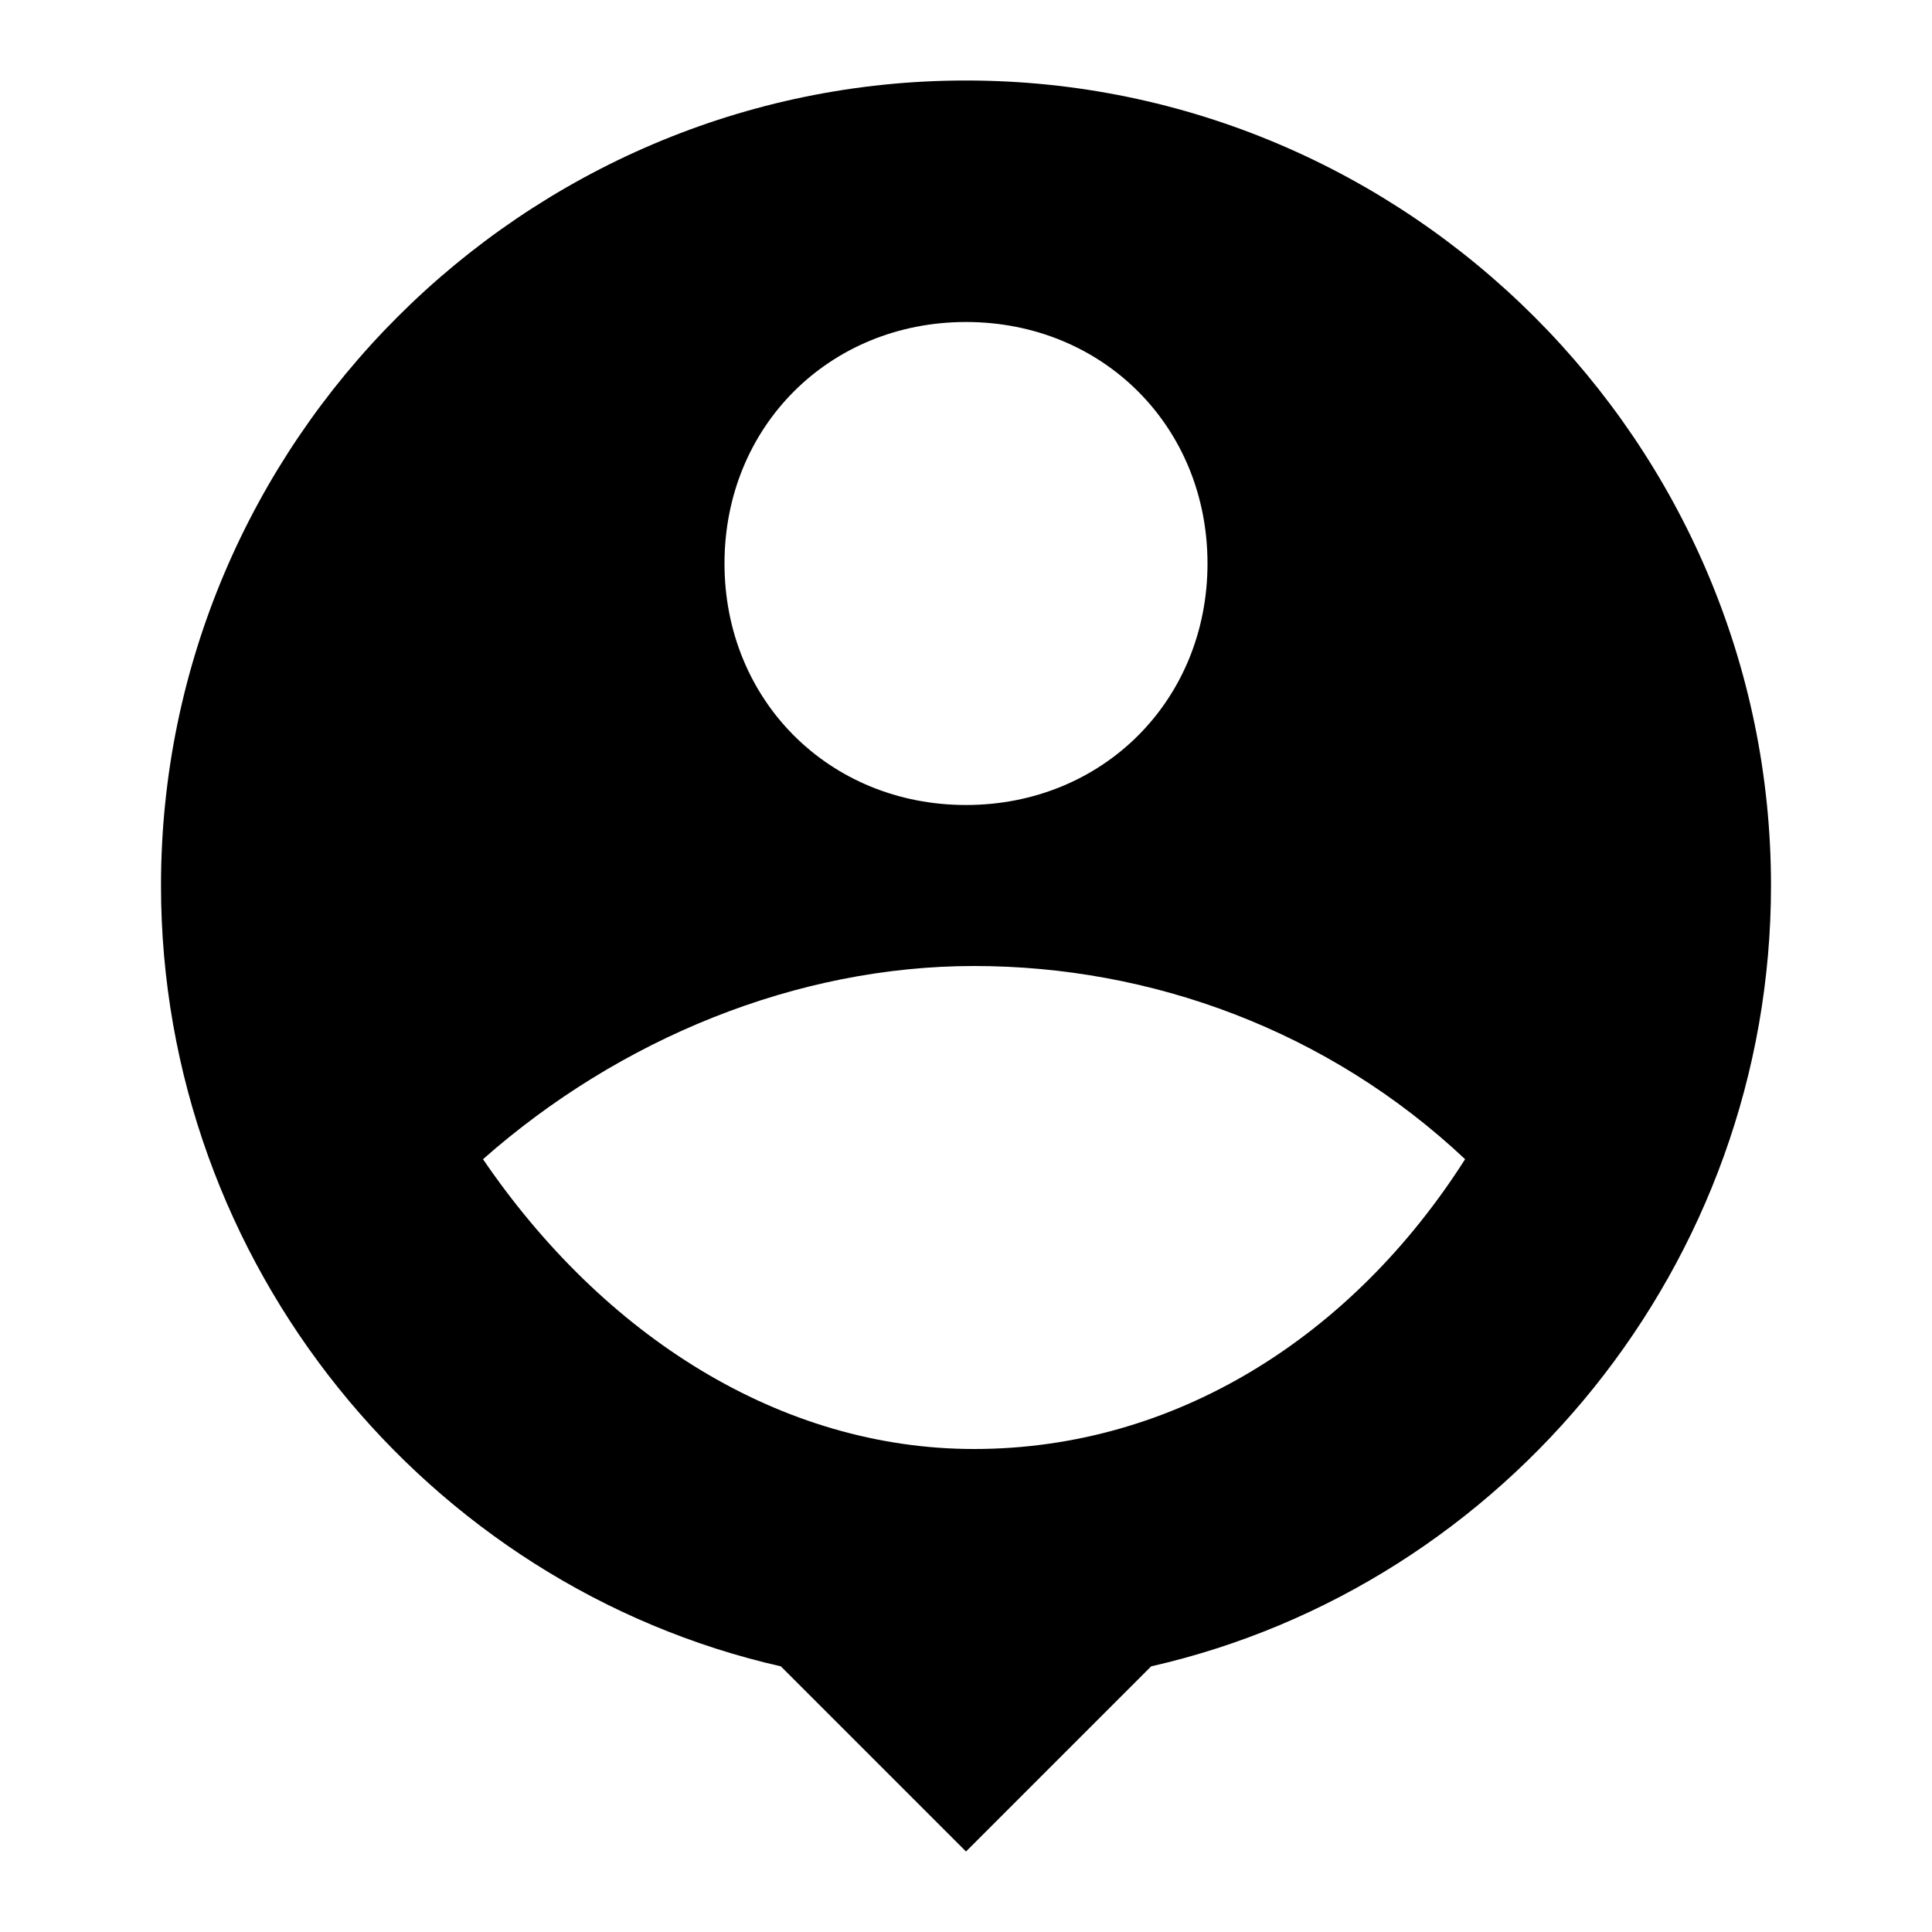
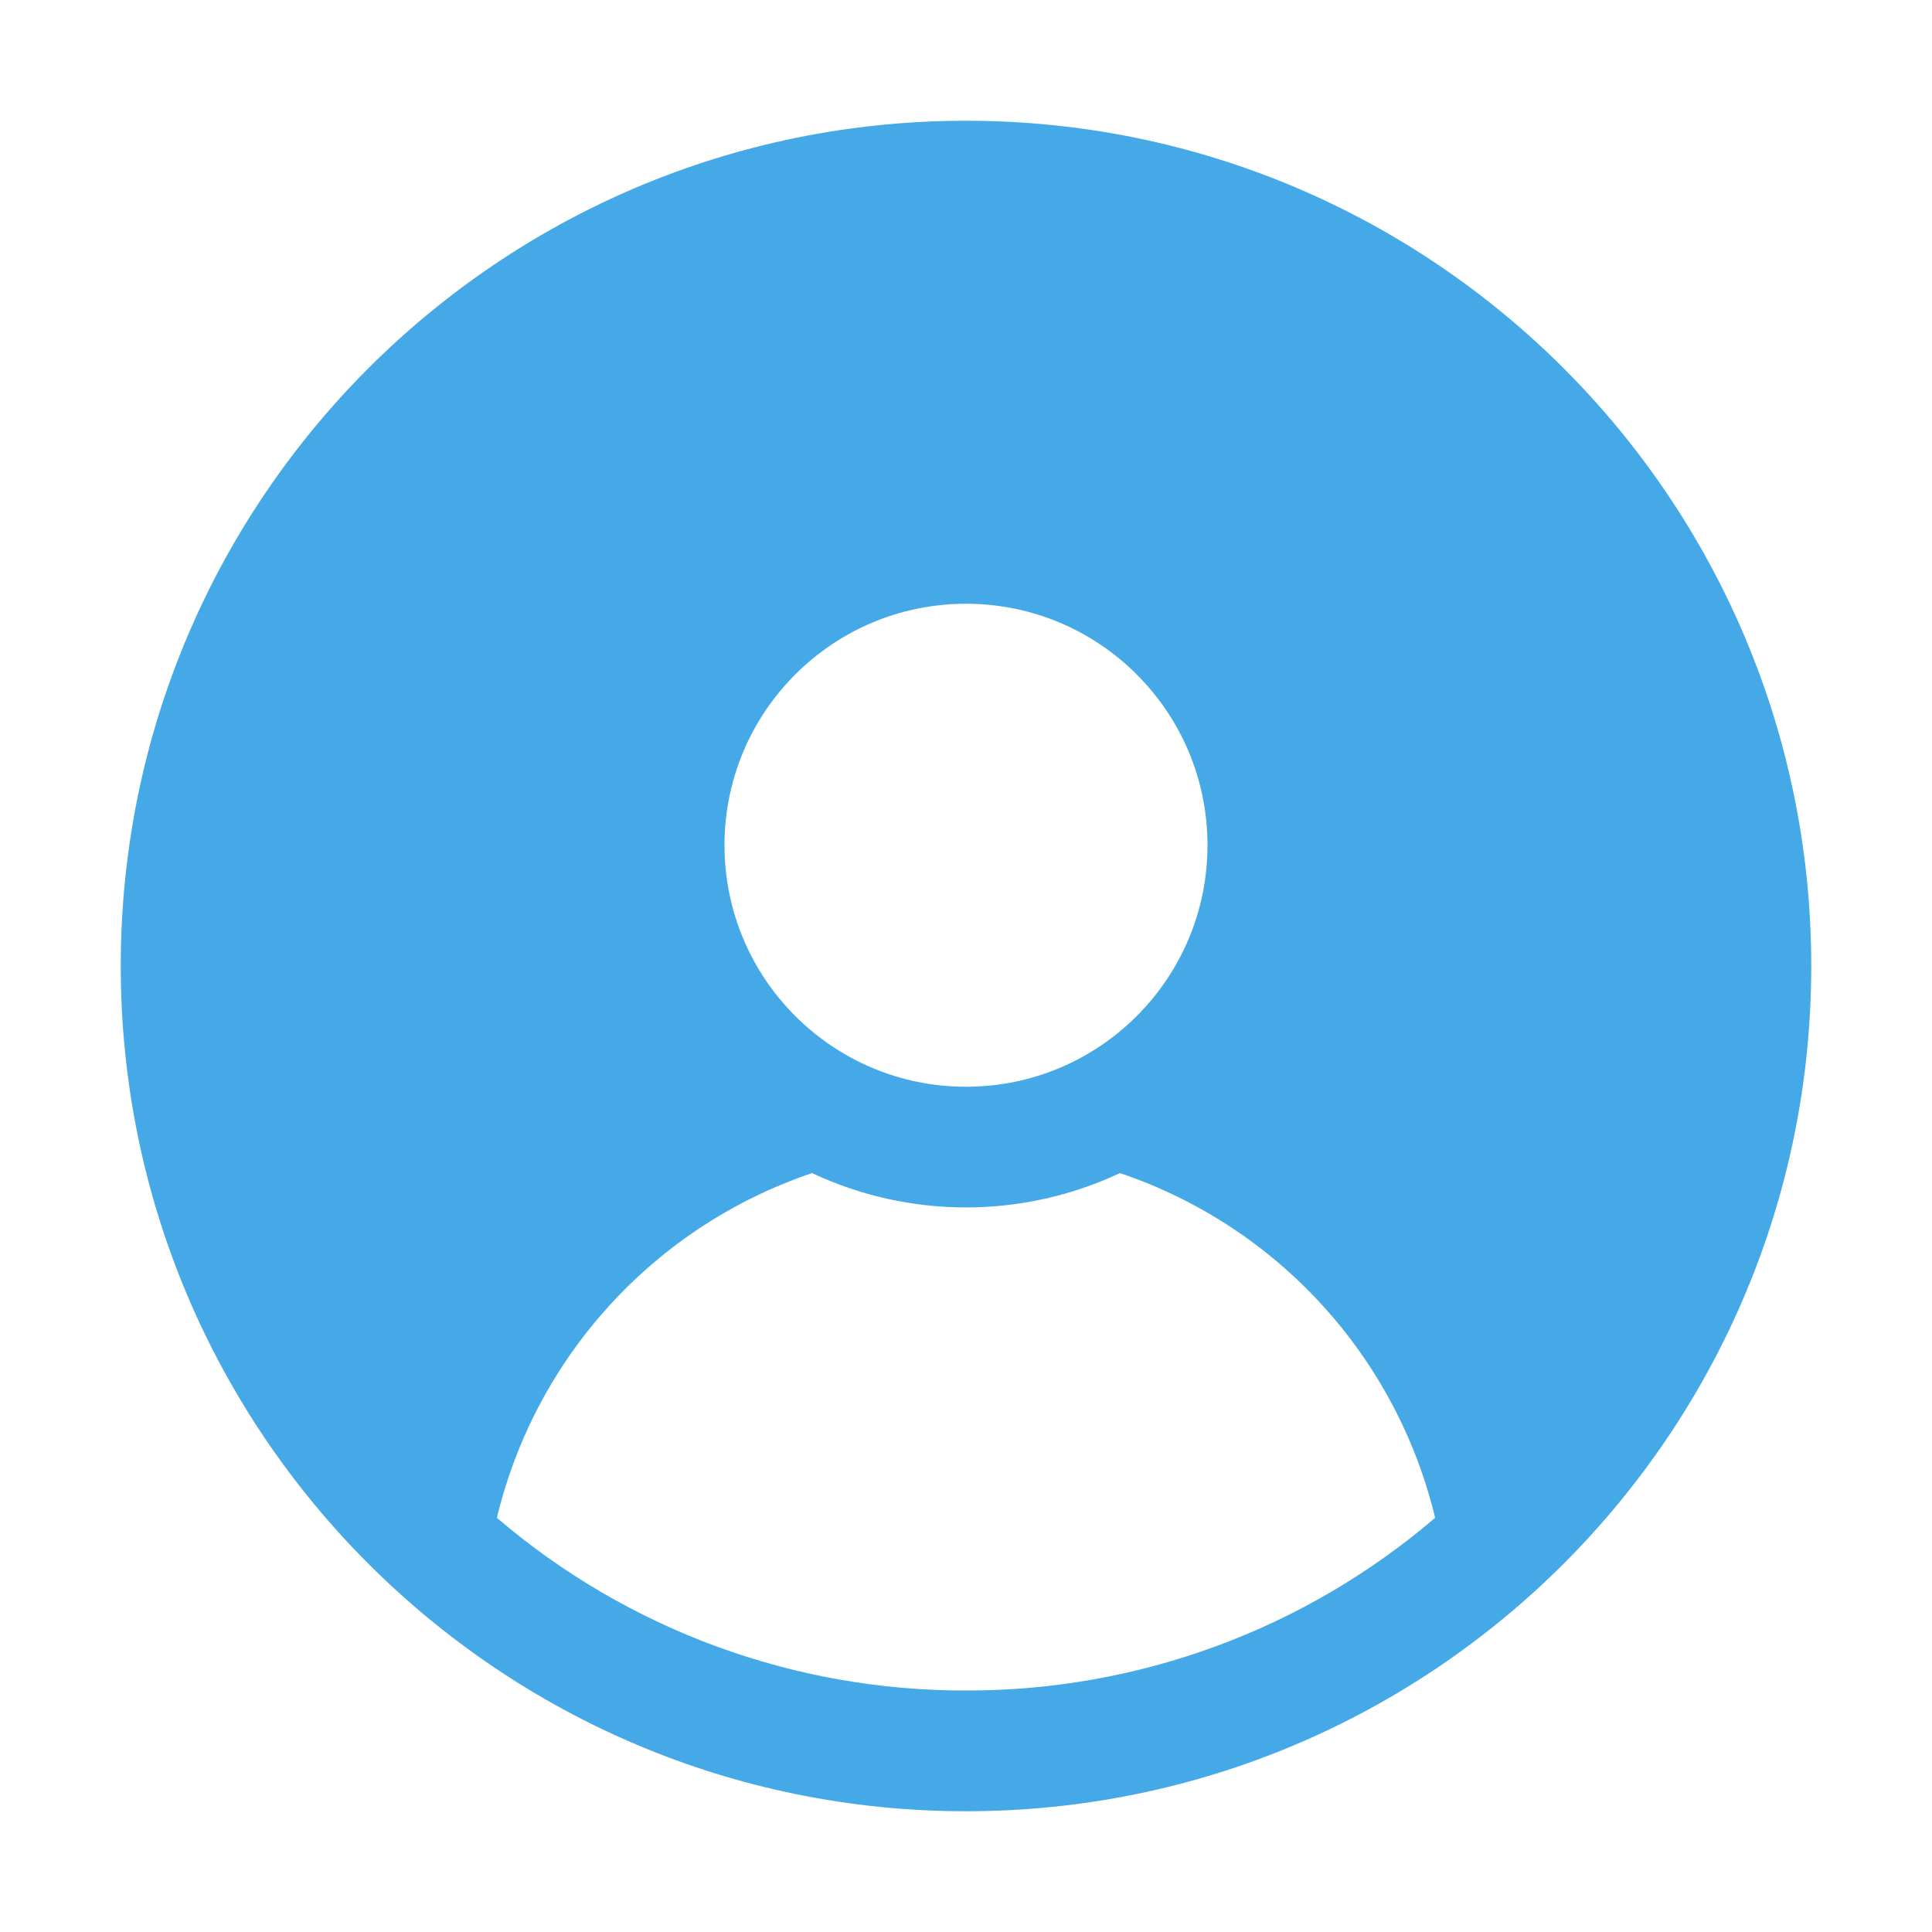
- <svg xmlns="http://www.w3.org/2000/svg" viewBox="0 0 24 24">
-   <path d="M14.3 20.7 12 23l-2.3-2.3c-4.4-1-7.7-5-7.7-9.7C2 5.5 6.5 1 12 1s10 4.5 10 10c0 4.7-3.3 8.7-7.7 9.7zM6 14.4c1.5 2.2 3.7 3.6 6.1 3.6 2.5 0 4.7-1.4 6.1-3.6-1.7-1.6-3.9-2.4-6.1-2.4s-4.4.9-6.1 2.4zm6-4.4c1.7 0 3-1.3 3-3s-1.3-3-3-3-3 1.3-3 3 1.3 3 3 3z" fill="currentColor" />
+ <svg xmlns="http://www.w3.org/2000/svg" viewBox="0 0 32 32">
+   <path fill="rgb(69, 169, 232)" d="M16 2a14 14 0 1 0 14 14A14 14 0 0 0 16 2zm0 8a4 4 0 1 1-4 4 4 4 0 0 1 4-4zm0 18a11.91 11.91 0 0 1-7.77-2.86 8 8 0 0 1 5.22-5.71 6 6 0 0 0 5.1 0 8 8 0 0 1 5.22 5.71A11.91 11.91 0 0 1 16 28z" />
</svg>
